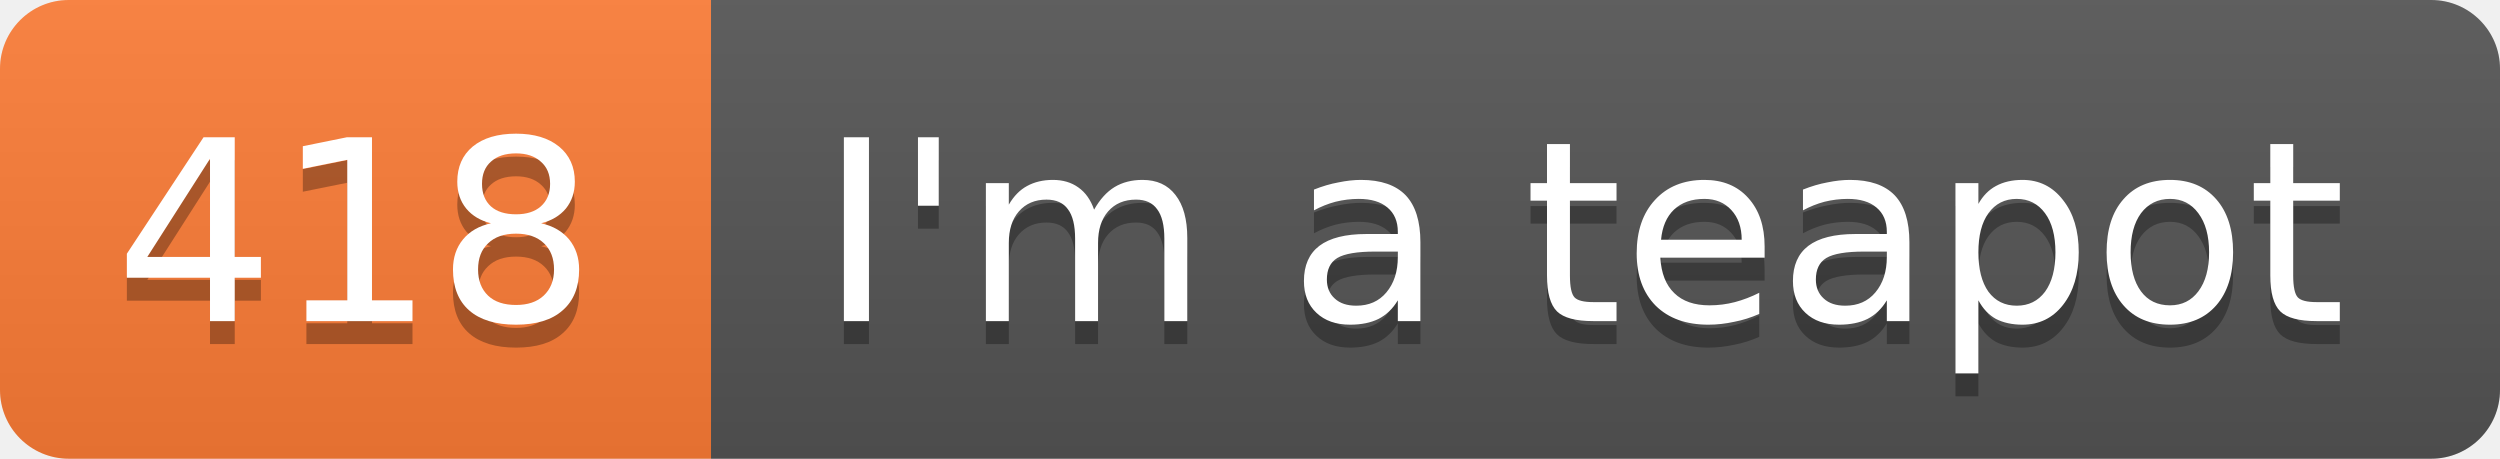
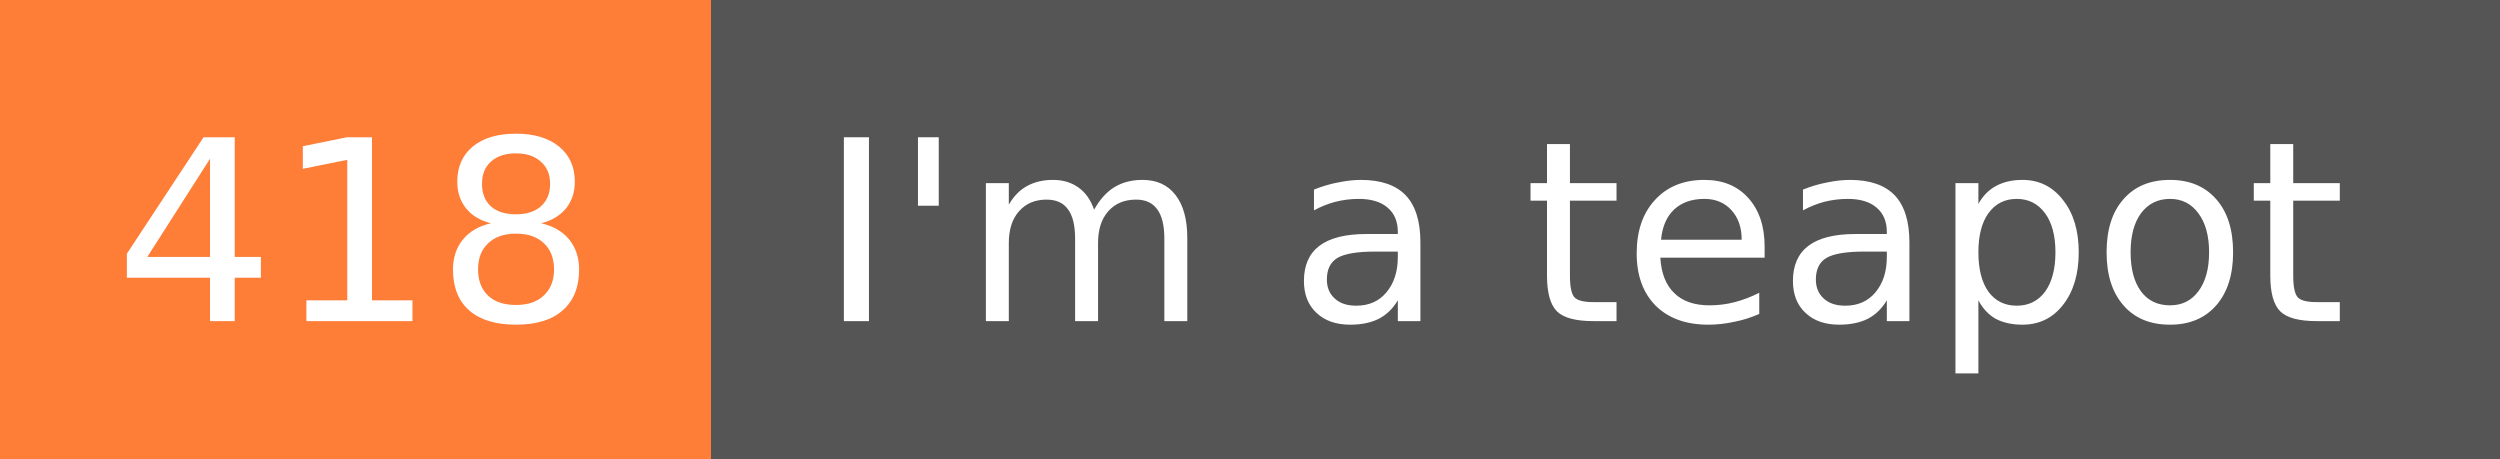
<svg xmlns="http://www.w3.org/2000/svg" width="109" height="20">
-   <linearGradient id="smooth" x2="0" y2="100%">
-     <stop offset="0" stop-color="#bbb" stop-opacity=".1" />
-     <stop offset="1" stop-opacity=".1" />
-   </linearGradient>
-   <clipPath id="round">
-     <rect width="109" height="20" rx="3" fill="#fff" />
-   </clipPath>
-   <g clip-path="url(#round)">
+   <g shape-rendering="crispEdges">
    <rect width="31" height="20" fill="#fe7d37" />
    <rect x="31" width="78" height="20" fill="#555" />
-     <rect width="109" height="20" fill="url(#smooth)" />
  </g>
  <g fill="#fff" text-anchor="middle" font-family="DejaVu Sans,Verdana,Geneva,sans-serif" font-size="11">
-     <text x="15.5" y="15" fill="#010101" fill-opacity=".3">418</text>
    <text x="15.5" y="14">418</text>
-     <text x="69" y="15" fill="#010101" fill-opacity=".3">I'm a teapot</text>
    <text x="69" y="14">I'm a teapot</text>
  </g>
</svg>
